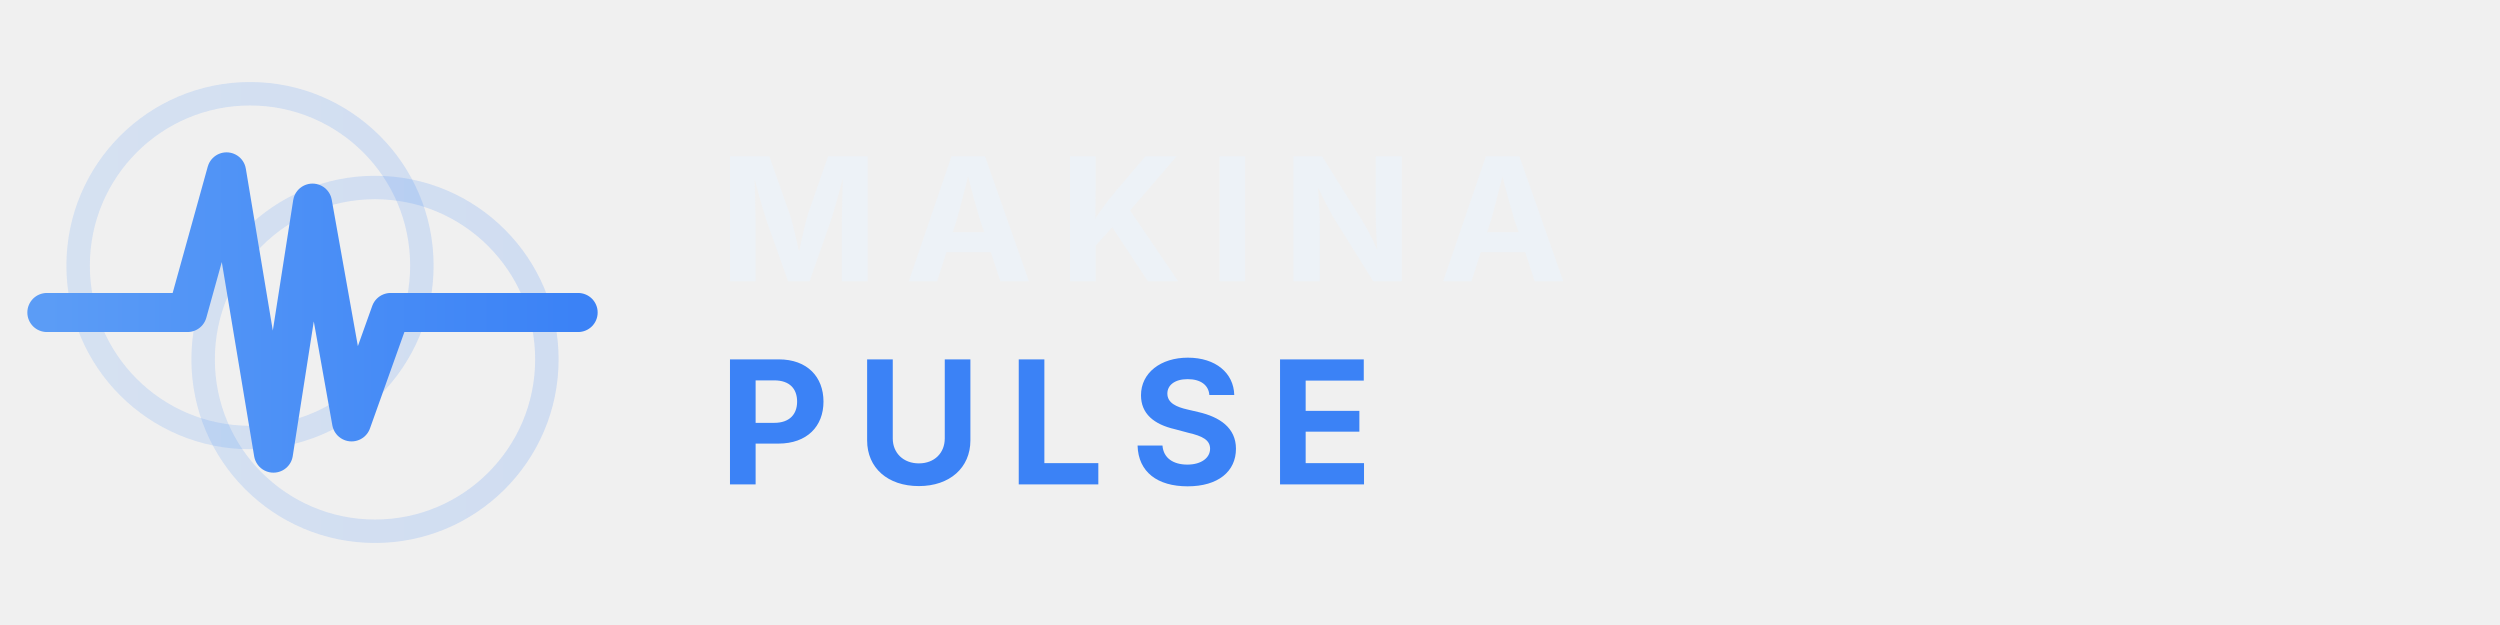
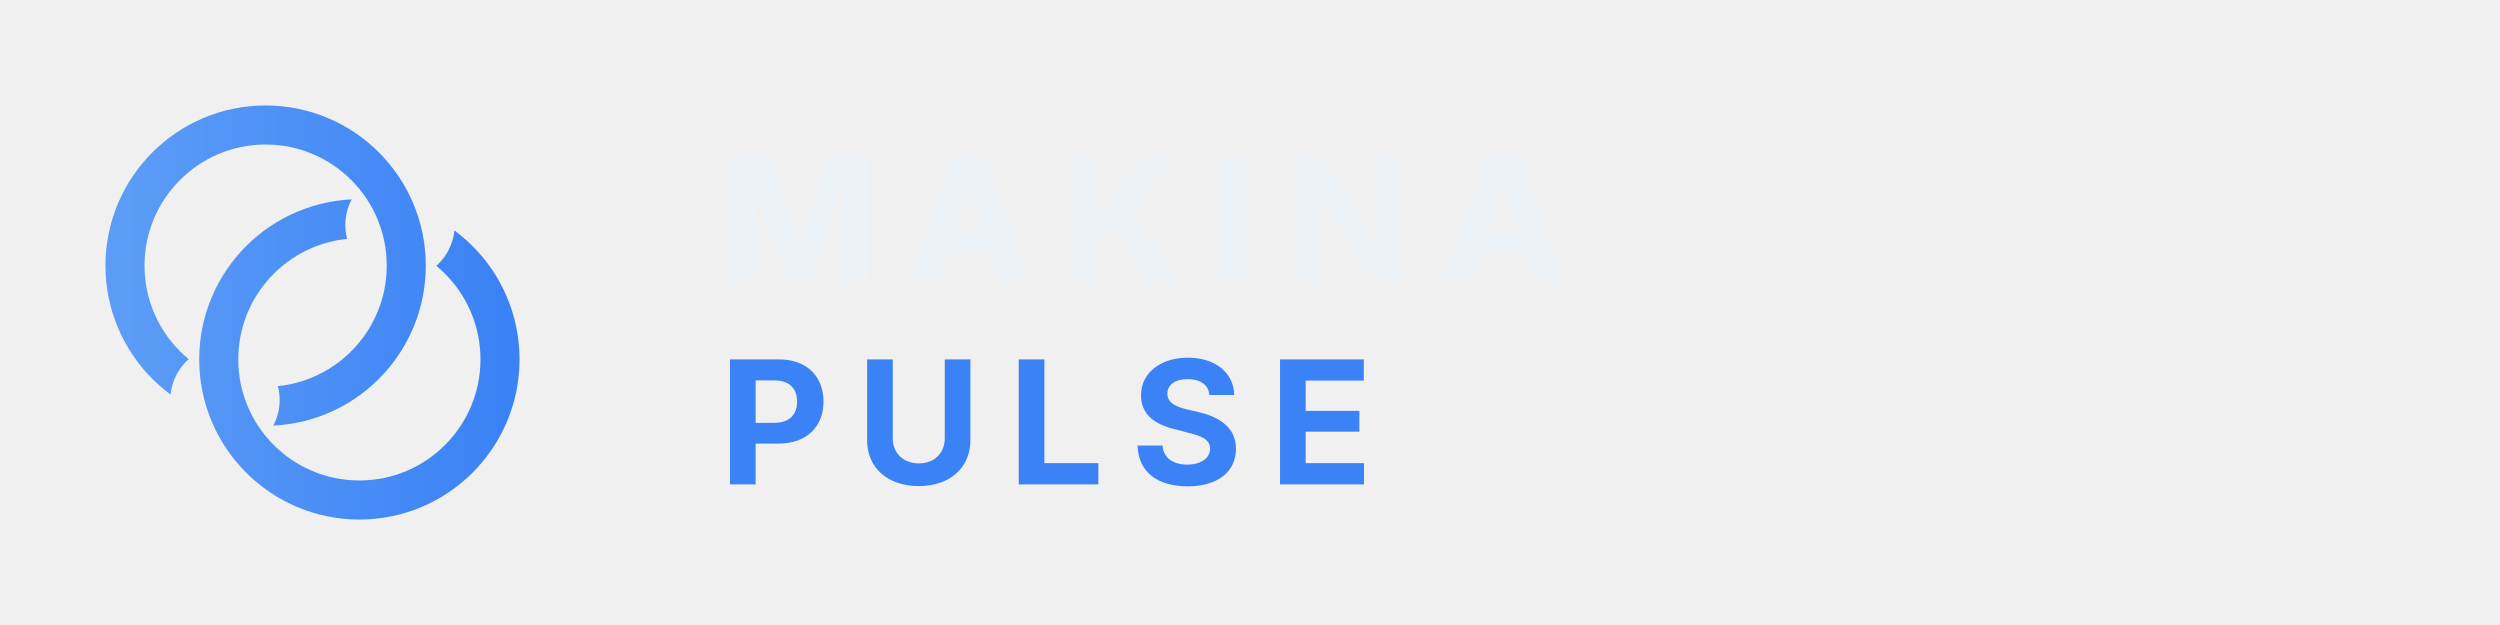
<svg xmlns="http://www.w3.org/2000/svg" width="160" height="40" viewBox="0 0 160 40" fill="none">
-   <circle cx="16" cy="17" r="11" stroke="url(#grad-full)" stroke-width="1.5" opacity="0.18" />
-   <circle cx="24" cy="23" r="11" stroke="url(#grad-full)" stroke-width="1.5" opacity="0.18" />
-   <path d="M3 20H12L14.5 11L17.5 29L20 13L22.5 27L25 20H37" stroke="url(#grad-full)" stroke-width="2.5" stroke-linecap="round" stroke-linejoin="round" />
-   <text x="46" y="18" font-family="Inter, system-ui, sans-serif" font-size="11" font-weight="700" letter-spacing="0.15em" fill="#edf2f7" text-anchor="start">MAKINA</text>
-   <text x="46" y="31" font-family="Inter, system-ui, sans-serif" font-size="11" font-weight="700" letter-spacing="0.15em" fill="url(#grad-full)" text-anchor="start">PULSE</text>
  <defs>
-     <linearGradient id="grad-full" x1="3" y1="20" x2="37" y2="20" gradientUnits="userSpaceOnUse">
+     <linearGradient id="grad-full" x1="8" y1="20" x2="32" y2="20" gradientUnits="userSpaceOnUse">
      <stop offset="0%" stop-color="#5b9cf6" />
      <stop offset="100%" stop-color="#3b82f6" />
    </linearGradient>
+     <mask id="m1f">
+       <rect width="160" height="40" fill="white" />
+       <circle cx="14.4" cy="25.6" r="3.5" fill="black" />
+     </mask>
+     <mask id="m2f">
+       <rect width="160" height="40" fill="white" />
+       <circle cx="25.6" cy="14.4" r="3.5" fill="black" />
+     </mask>
  </defs>
+   <circle cx="17" cy="17" r="9" stroke="url(#grad-full)" stroke-width="2.5" fill="none" mask="url(#m1f)" />
+   <circle cx="23" cy="23" r="9" stroke="url(#grad-full)" stroke-width="2.5" fill="none" mask="url(#m2f)" />
+   <text x="46" y="18" font-family="Inter, system-ui, sans-serif" font-size="11" font-weight="700" letter-spacing="0.15em" fill="#edf2f7" text-anchor="start">MAKINA</text>
+   <text x="46" y="31" font-family="Inter, system-ui, sans-serif" font-size="11" font-weight="700" letter-spacing="0.15em" fill="url(#grad-full)" text-anchor="start">PULSE</text>
</svg>
